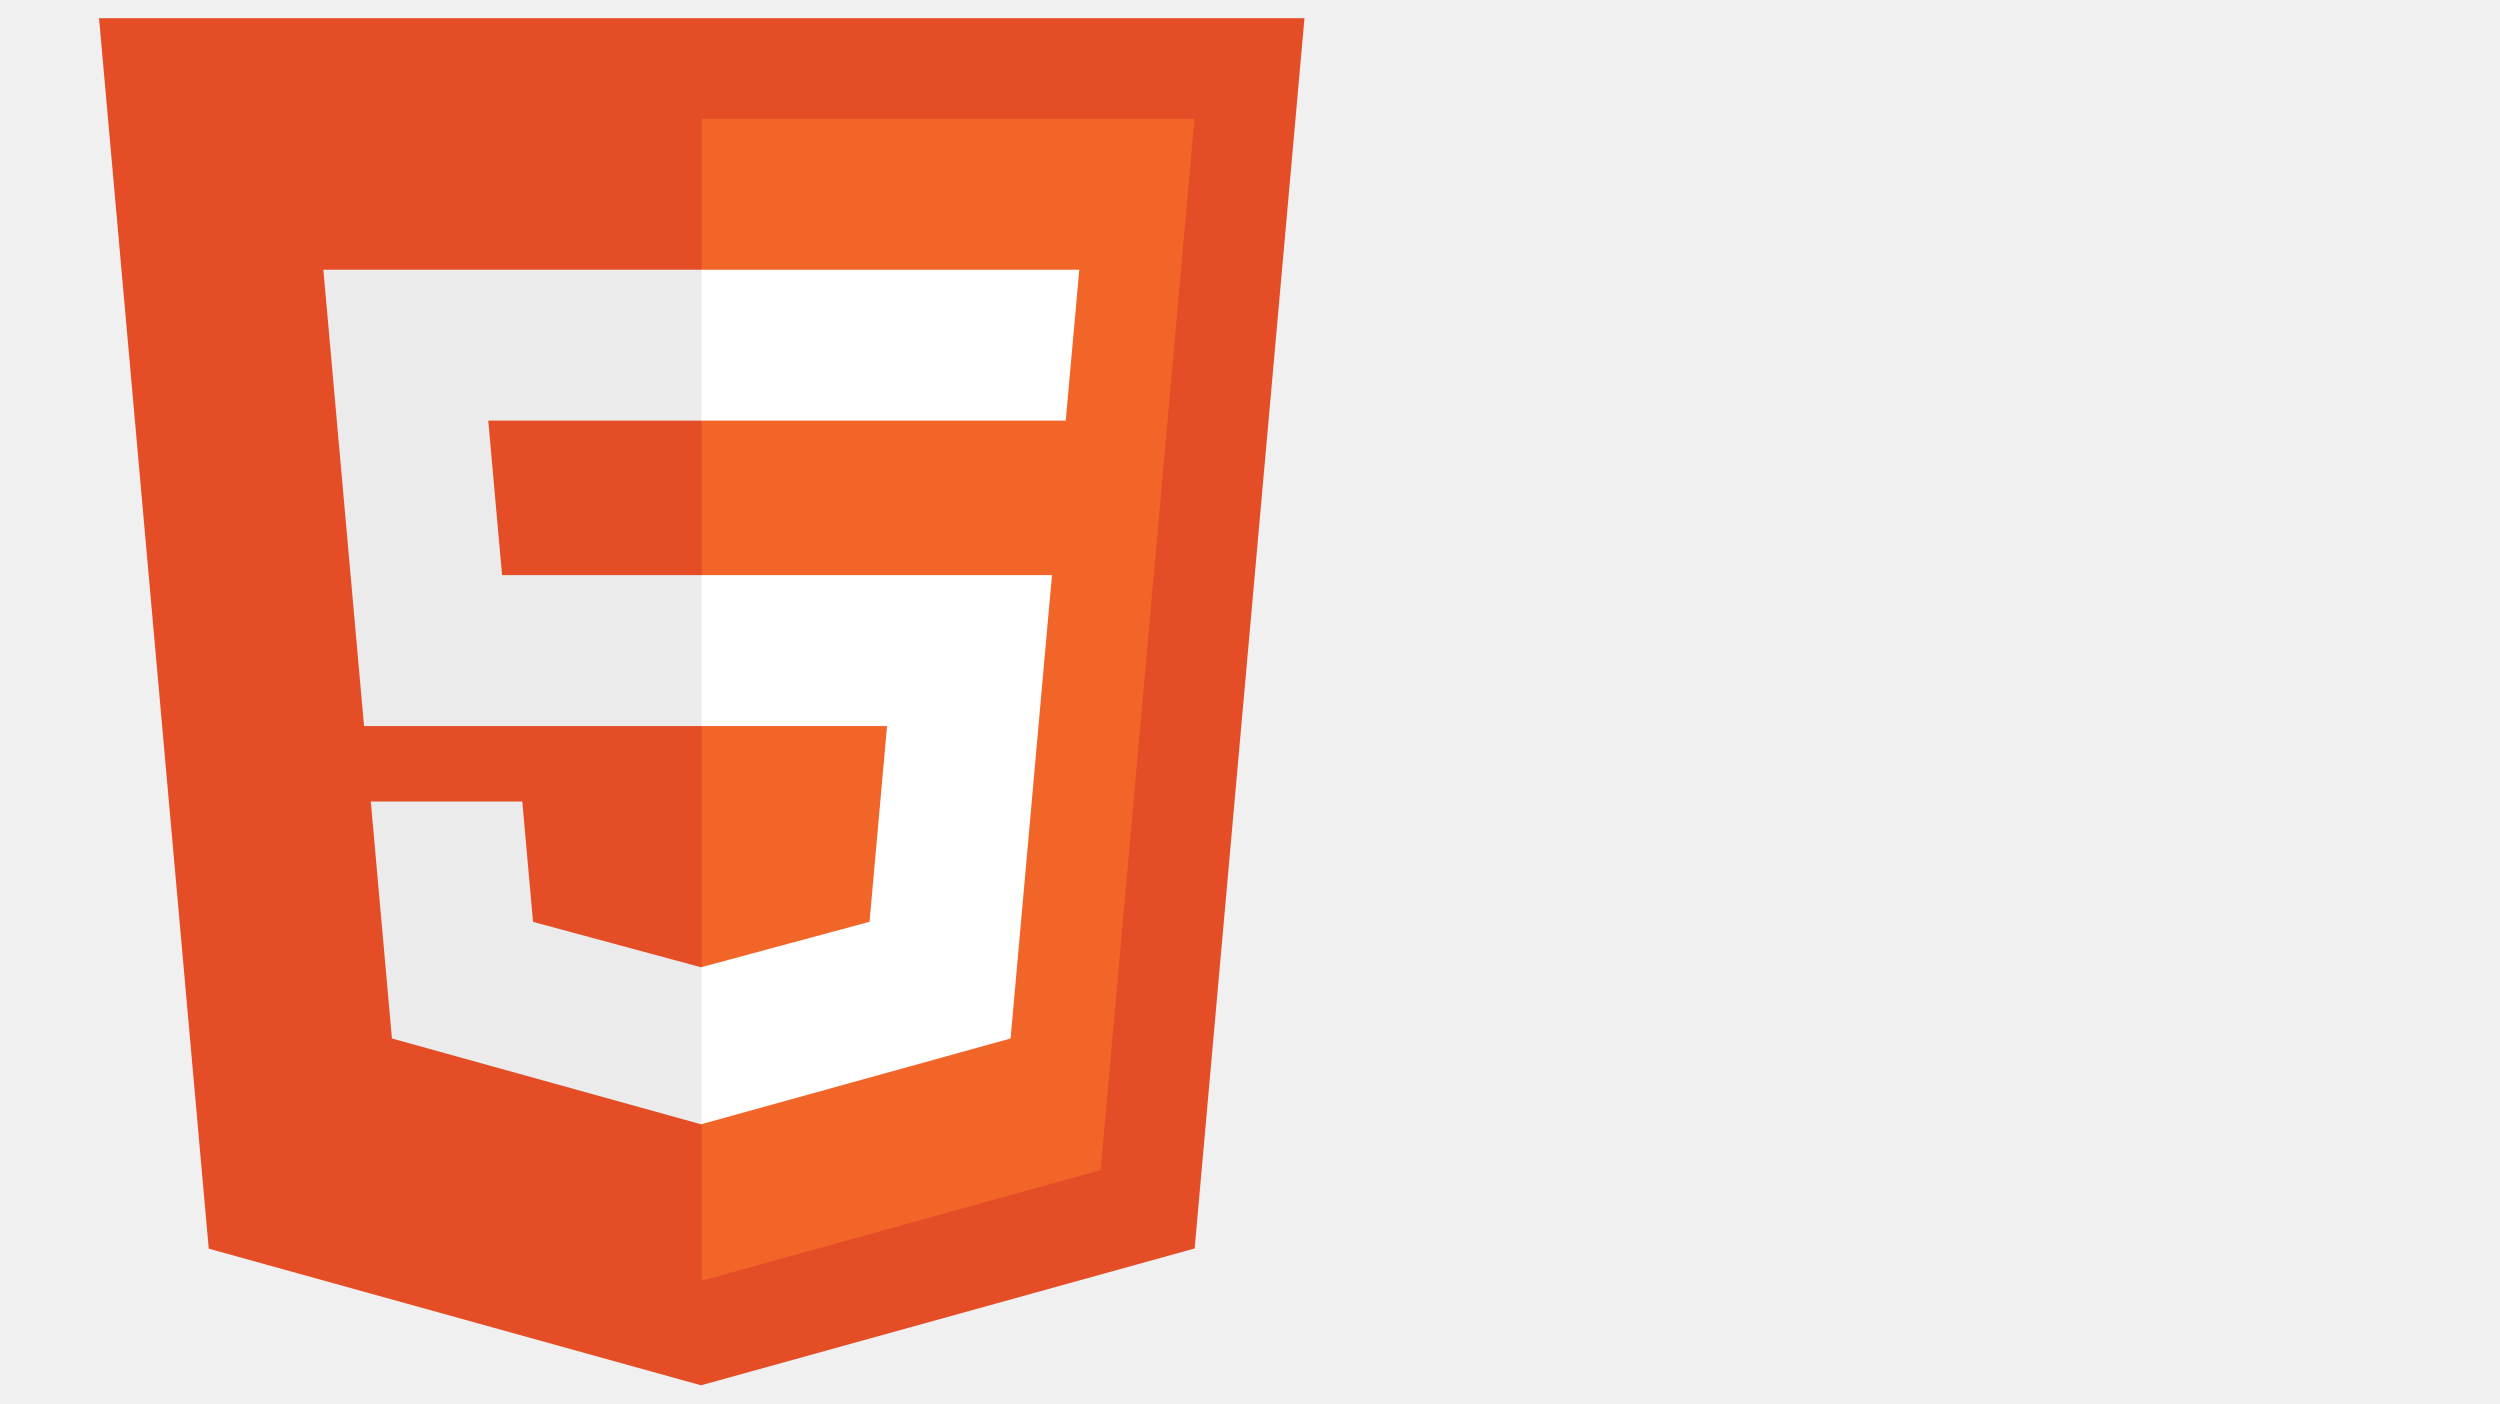
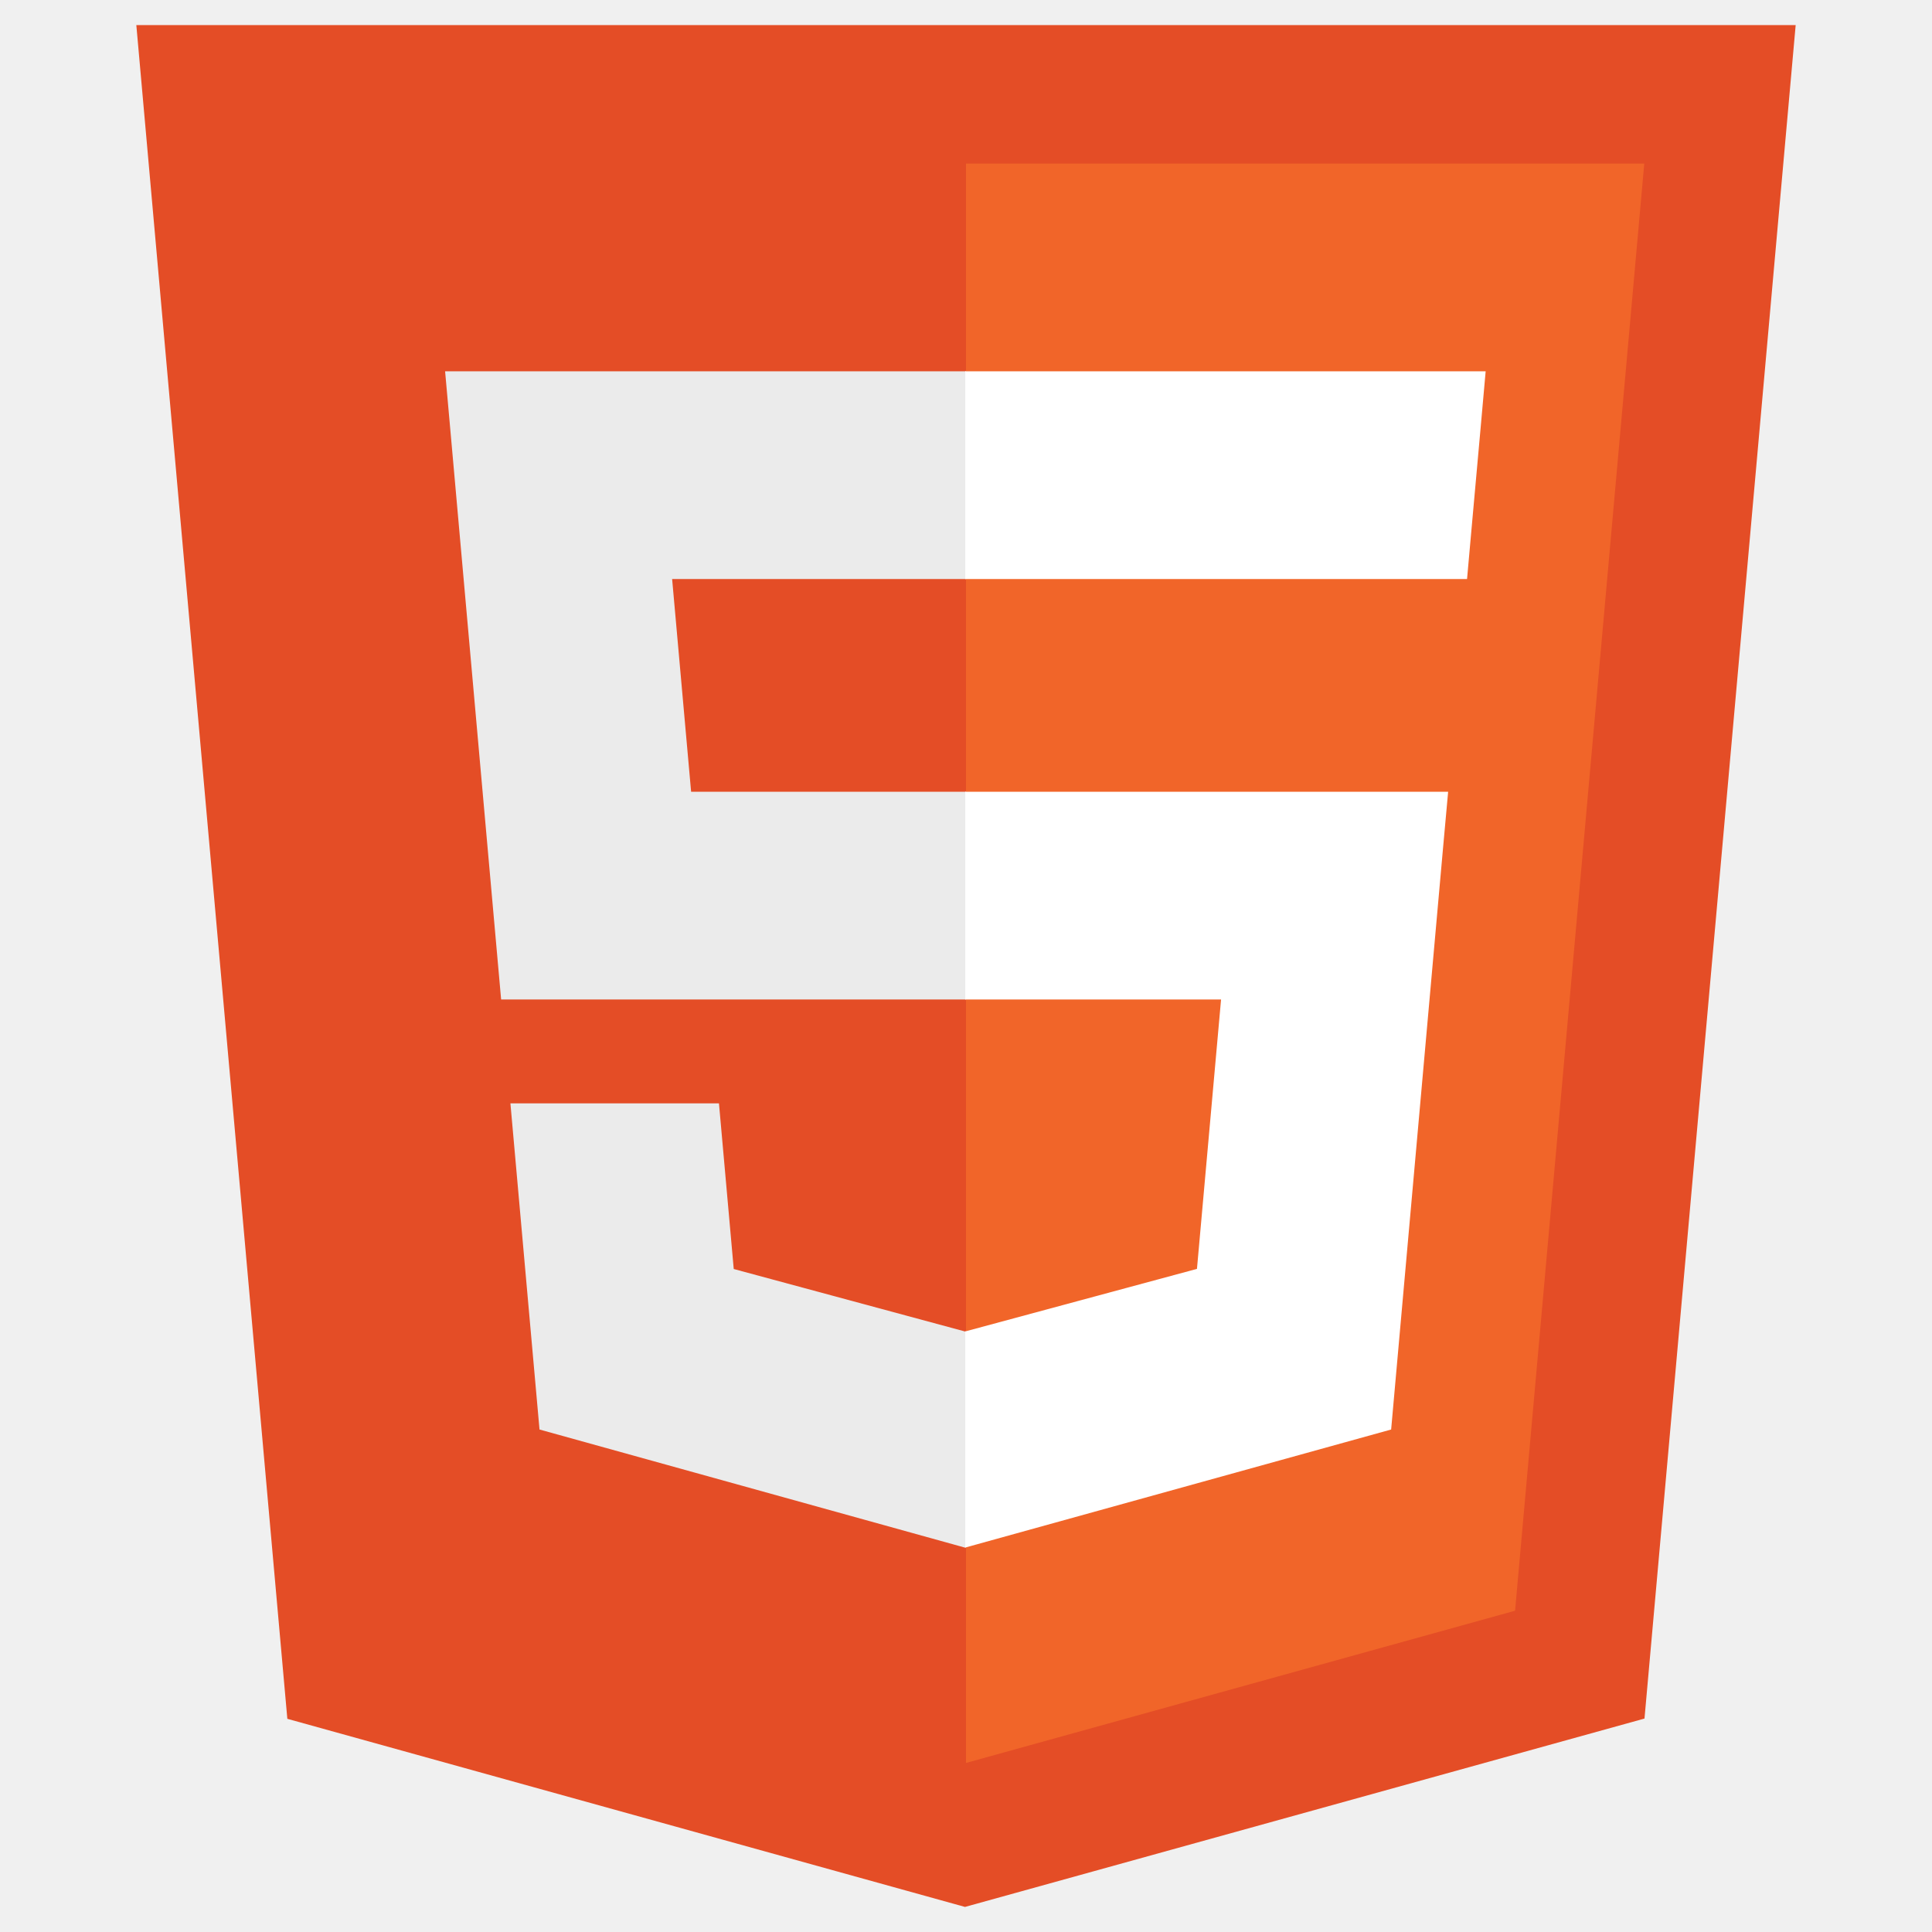
- <svg viewBox="0 0 228 128">
+ <svg xmlns="http://www.w3.org/2000/svg" viewBox="0 0 128 128">
  <path fill="#E44D26" d="M19.037 113.876l-10.005-112.215h109.936l-10.016 112.198-45.019 12.48z" />
  <path fill="#F16529" d="M64 116.8l36.378-10.086 8.559-95.878h-44.937z" />
  <path fill="#EBEBEB" d="M64 52.455h-18.212l-1.258-14.094h19.47v-13.762h-34.511l.33 3.692 3.382 37.927h30.799zM64 88.198l-.061.017-15.327-4.14-.979-10.975h-13.817l1.928 21.609 28.193 7.826.063-.017z" />
  <path fill="#fff" d="M63.952 52.455v13.763h16.947l-1.597 17.849-15.35 4.143v14.319l28.215-7.82.207-2.325 3.234-36.233.335-3.696h-3.708zM63.952 24.599v13.762h33.244l.276-3.092.628-6.978.329-3.692z" />
</svg>
